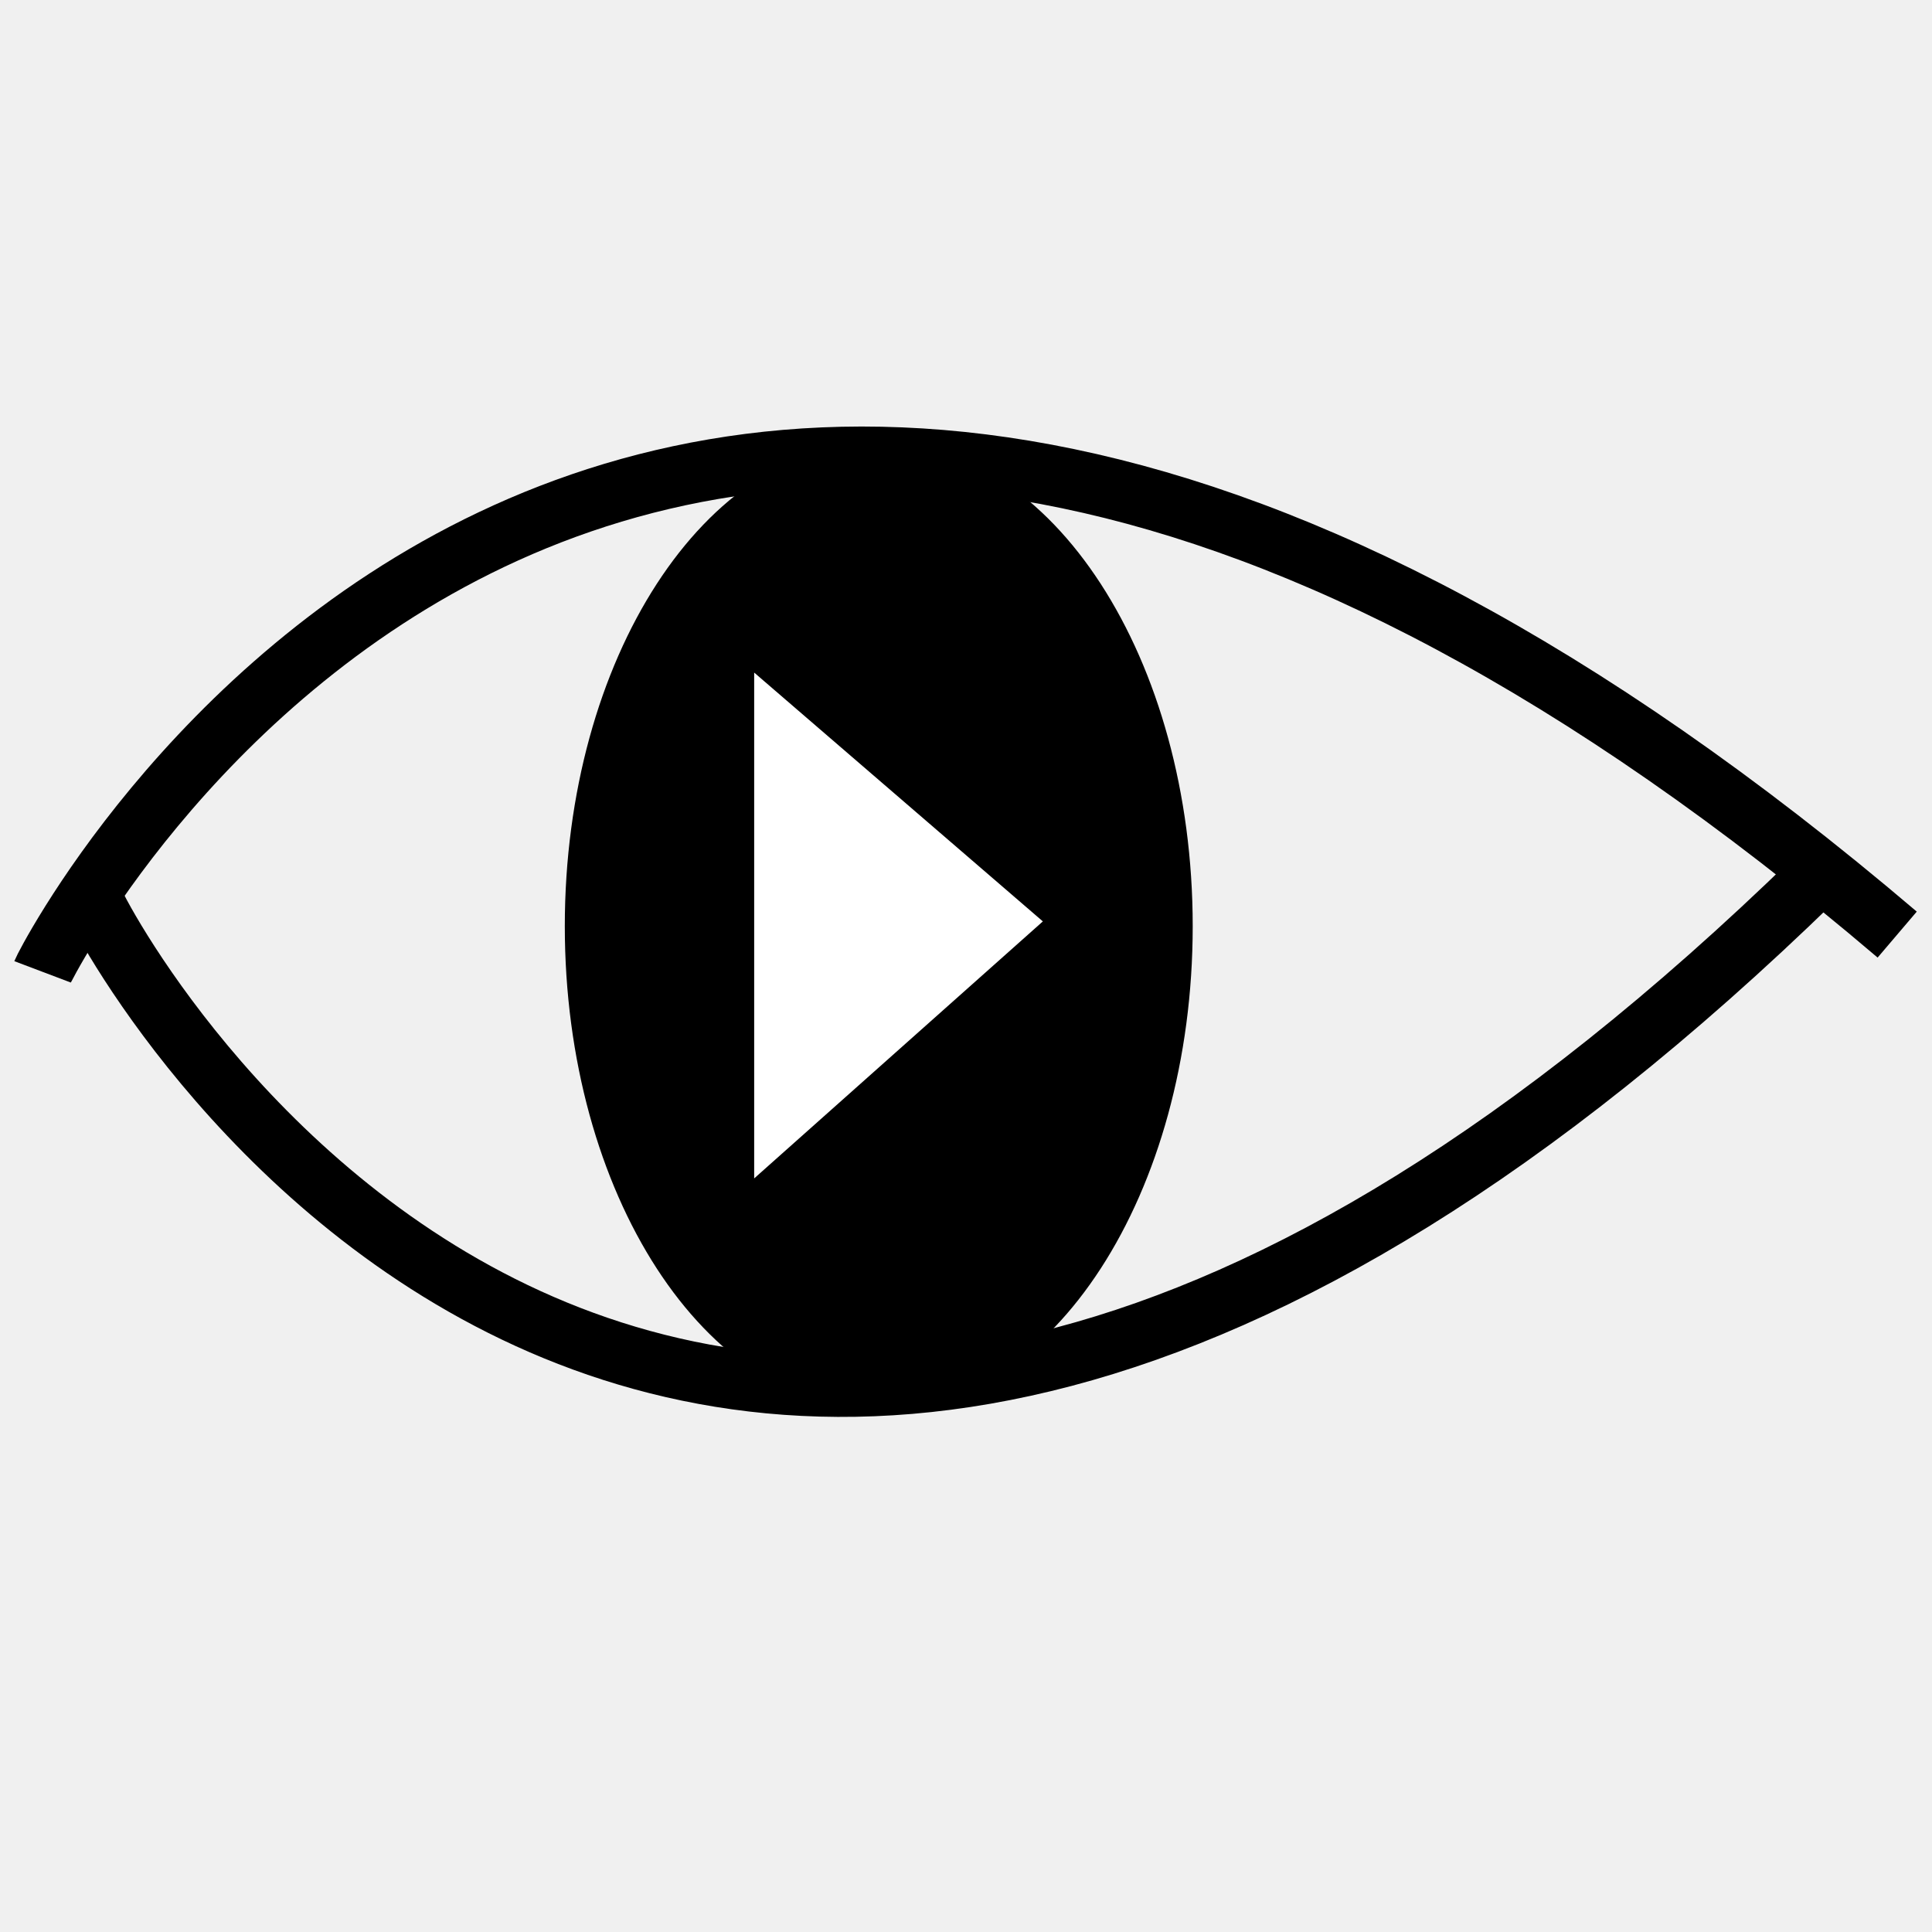
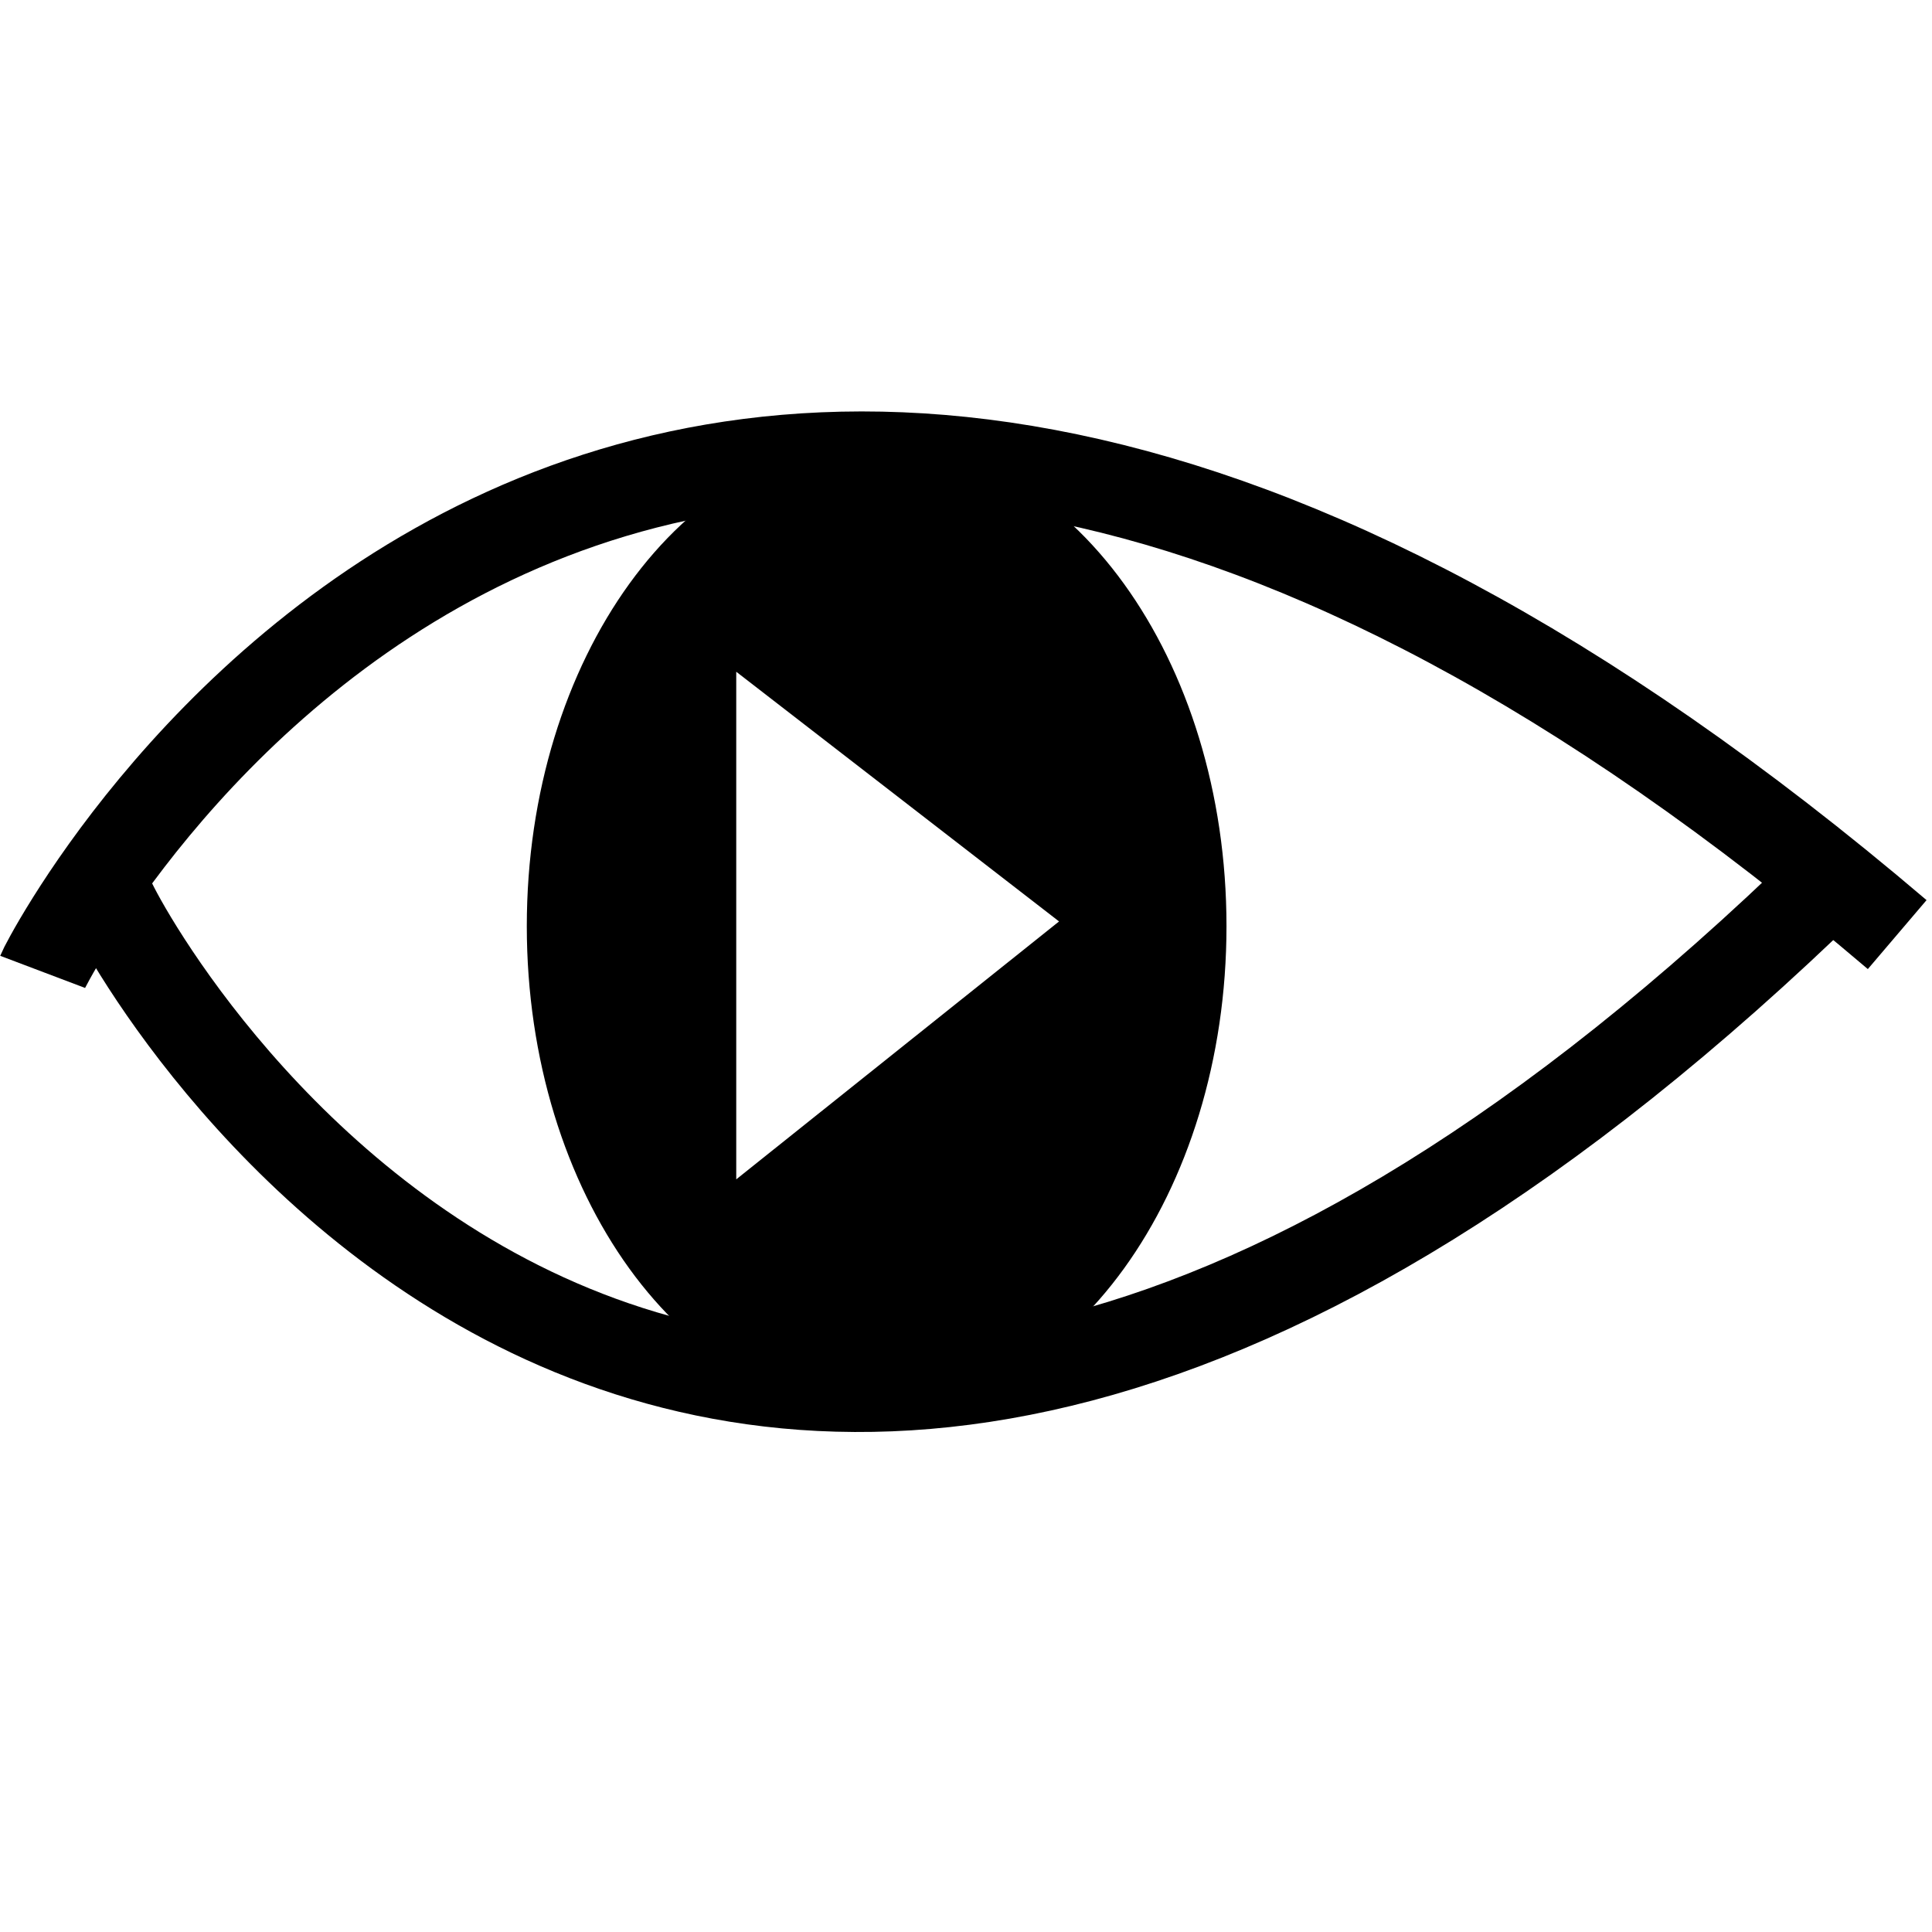
<svg xmlns="http://www.w3.org/2000/svg" width="64" height="64" viewBox="0 0 64 64" id="svg2" version="1.1">
  <defs id="defs4" />
  <g id="layer1" transform="translate(0,-988.3622)">
-     <path style="fill:none;fill-rule:evenodd;stroke:#000000;stroke-width:2;stroke-linecap:butt;stroke-linejoin:miter;stroke-opacity:1;stroke-miterlimit:4;stroke-dasharray:none" d="m 1.41,1020.556 c 0.17,-0.449 19.036,-37.34 61.437,-1.234" id="path4136" />
-     <path style="fill:none;fill-rule:evenodd;stroke:#000000;stroke-width:2;stroke-linecap:butt;stroke-linejoin:miter;stroke-opacity:1;stroke-miterlimit:4;stroke-dasharray:none" d="m 3.047,1018.089 c 0.357,1.077 19.131,36.327 57.072,-0.617" id="path4138" />
-     <ellipse style="fill:#000000;fill-opacity:1;stroke:none;stroke-width:3;stroke-miterlimit:4;stroke-dasharray:9, 3;stroke-dashoffset:0;stroke-opacity:1" id="path4144" cx="29.11" cy="1019.043" rx="10.4" ry="16.036" />
-     <path style="fill:#ffffff;fill-opacity:1;fill-rule:evenodd;stroke:#000000;stroke-width:1.794px;stroke-linecap:butt;stroke-linejoin:miter;stroke-opacity:1" d="m 24.086,1008.685 0,20.713 11.821,-10.524 z" id="path4146" />
+     <rect style="fill:#ffffff;fill-opacity:1;stroke:none;stroke-width:3;stroke-miterlimit:4;stroke-dasharray:none;stroke-dashoffset:0;stroke-opacity:1" id="rect4137" width="64" height="64" x="0" y="988.362" />
+     <path style="fill:none;fill-rule:evenodd;stroke:#000000;stroke-width:3;stroke-linecap:butt;stroke-linejoin:miter;stroke-opacity:1;stroke-miterlimit:4;stroke-dasharray:none" d="m 1.41,1020.556 c 0.17,-0.449 19.036,-37.34 61.437,-1.234" id="path4136" />
+     <path style="fill:none;fill-rule:evenodd;stroke:#000000;stroke-width:3;stroke-linecap:butt;stroke-linejoin:miter;stroke-miterlimit:4;stroke-dasharray:none;stroke-opacity:1" d="m 3.606,1018.089 c 0.357,1.077 19.131,36.327 57.072,-0.617" id="path4138" />
+     <ellipse style="fill:#000000;fill-opacity:1;stroke:none;stroke-width:3;stroke-miterlimit:4;stroke-dasharray:9, 3;stroke-dashoffset:0;stroke-opacity:1" id="path4144" cx="29.04" cy="1019.043" rx="11.589" ry="16.036" />
+     <path style="fill:#ffffff;fill-opacity:1;fill-rule:evenodd;stroke:#000000;stroke-width:1.894px;stroke-linecap:butt;stroke-linejoin:miter;stroke-opacity:1" d="m 23.442,1008.685 0,20.713 13.173,-10.524 z" id="path4146" />
  </g>
</svg>
